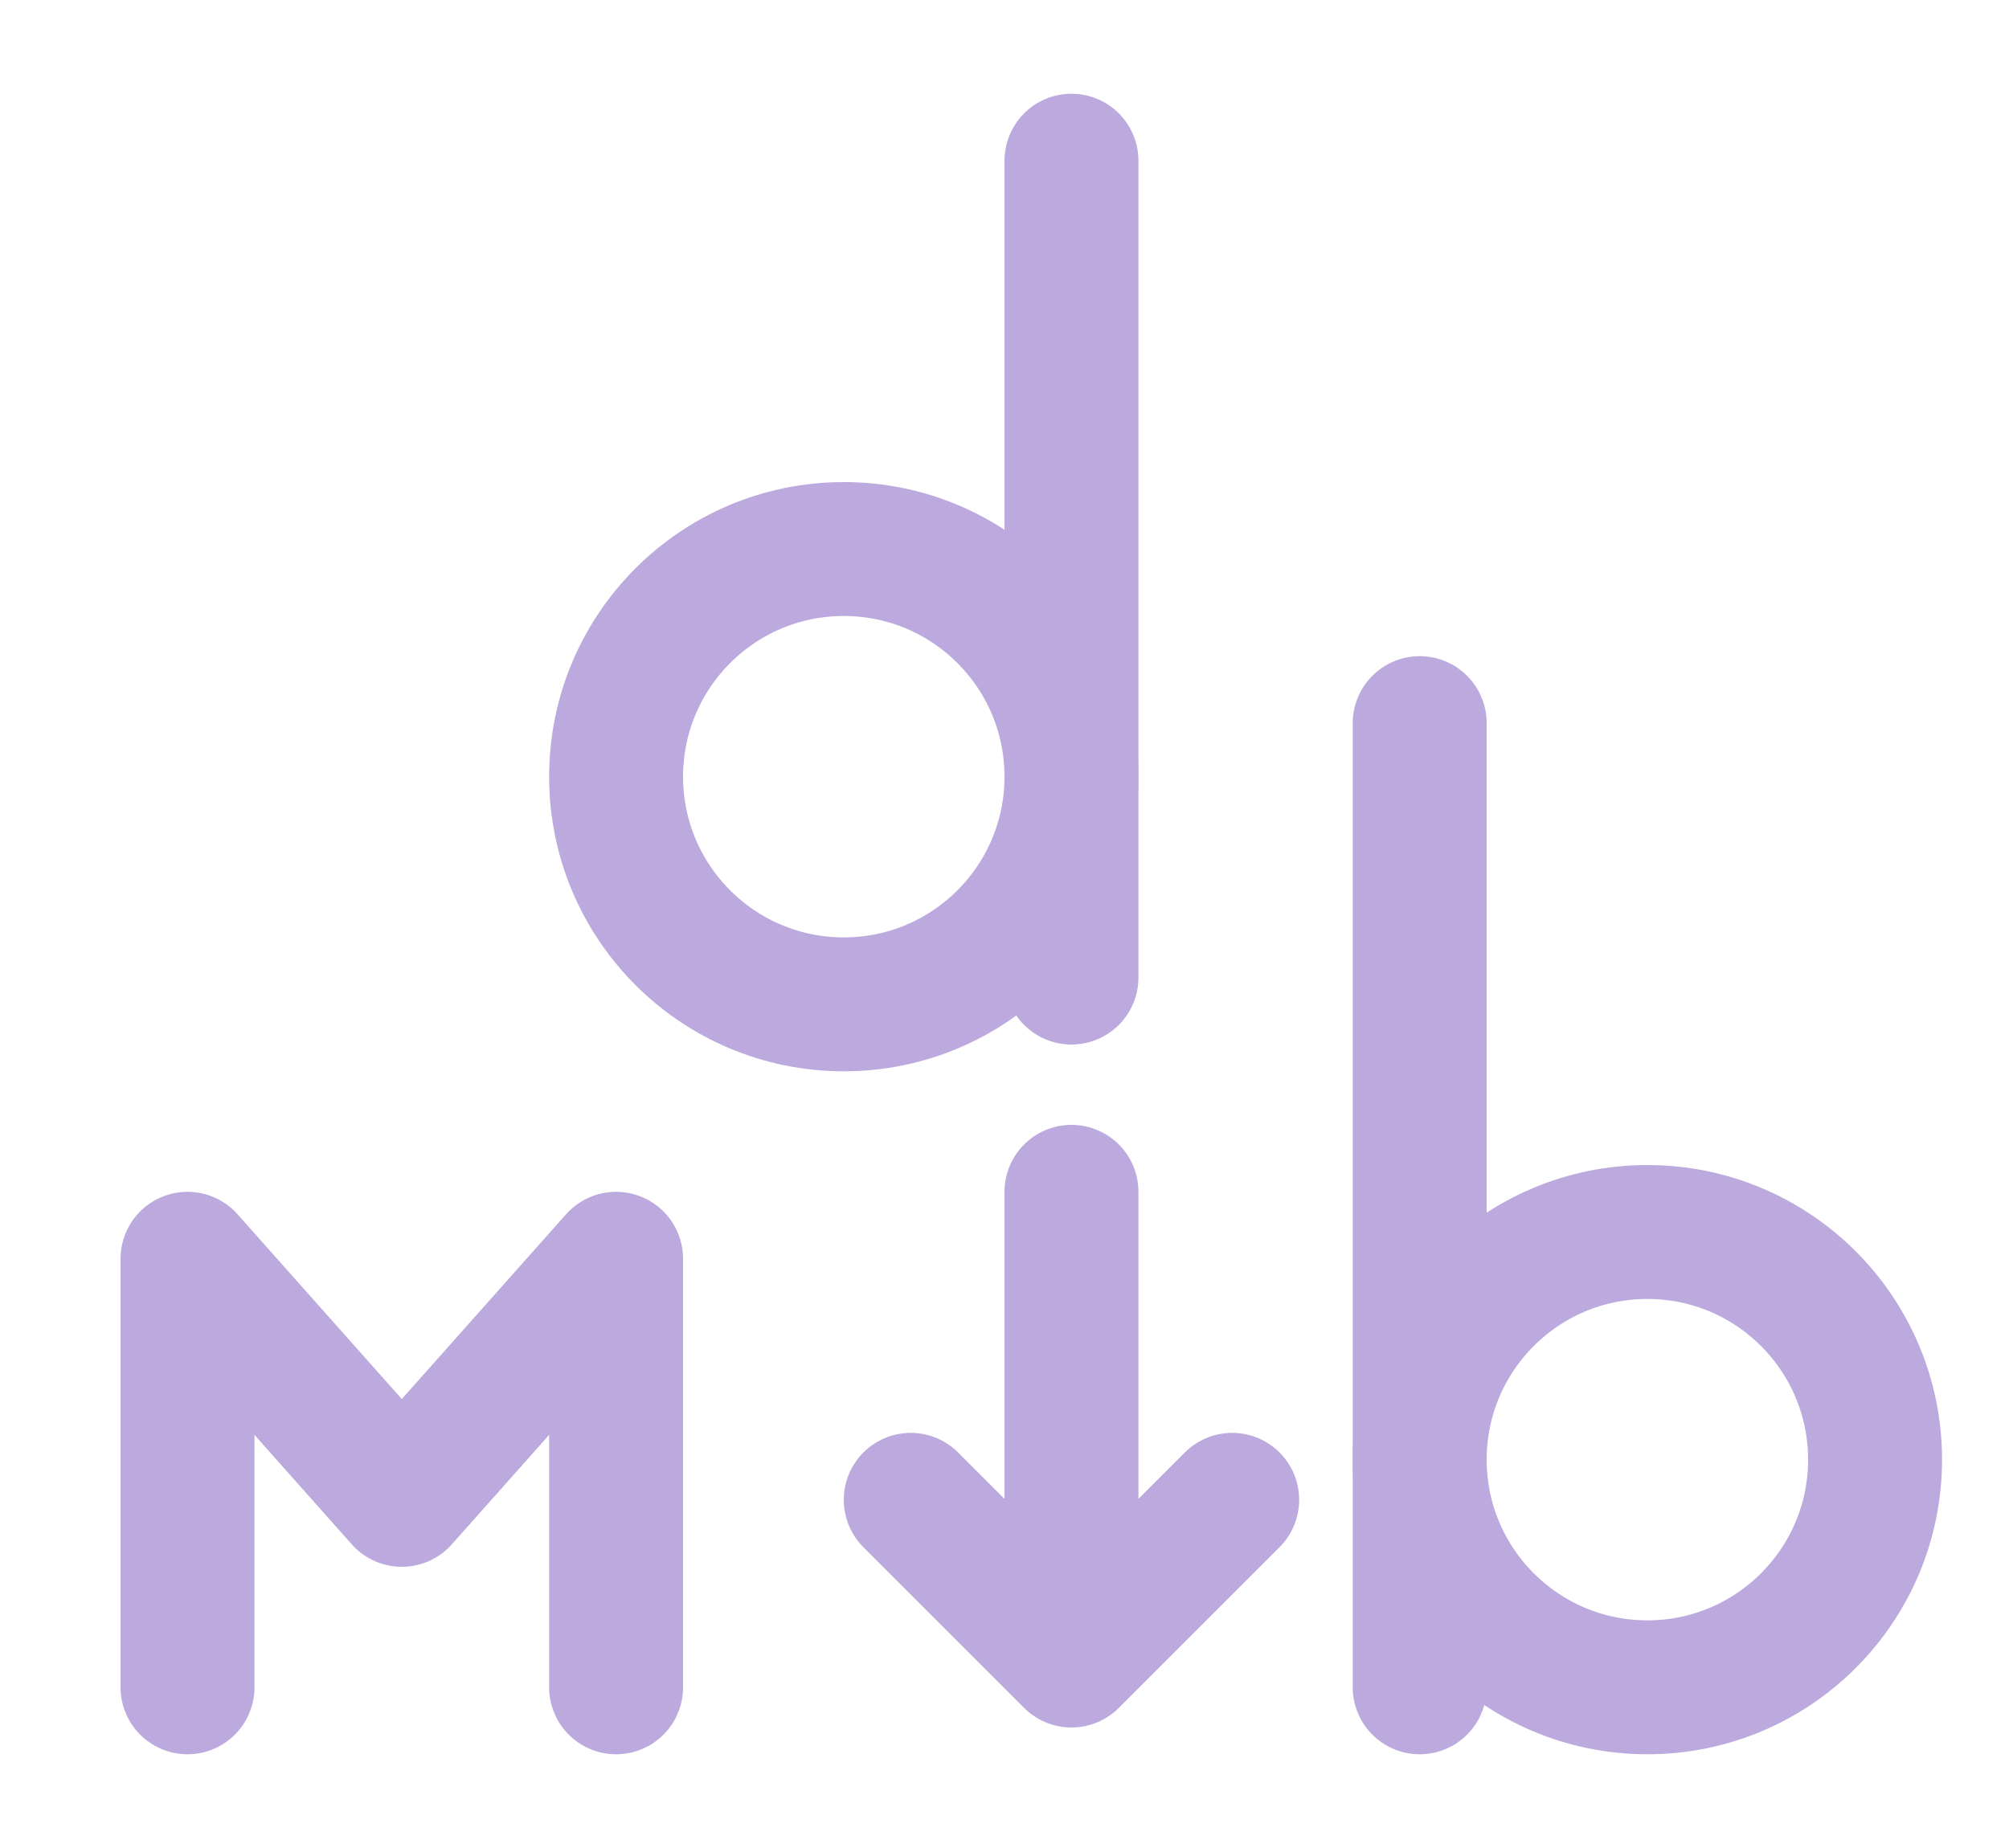
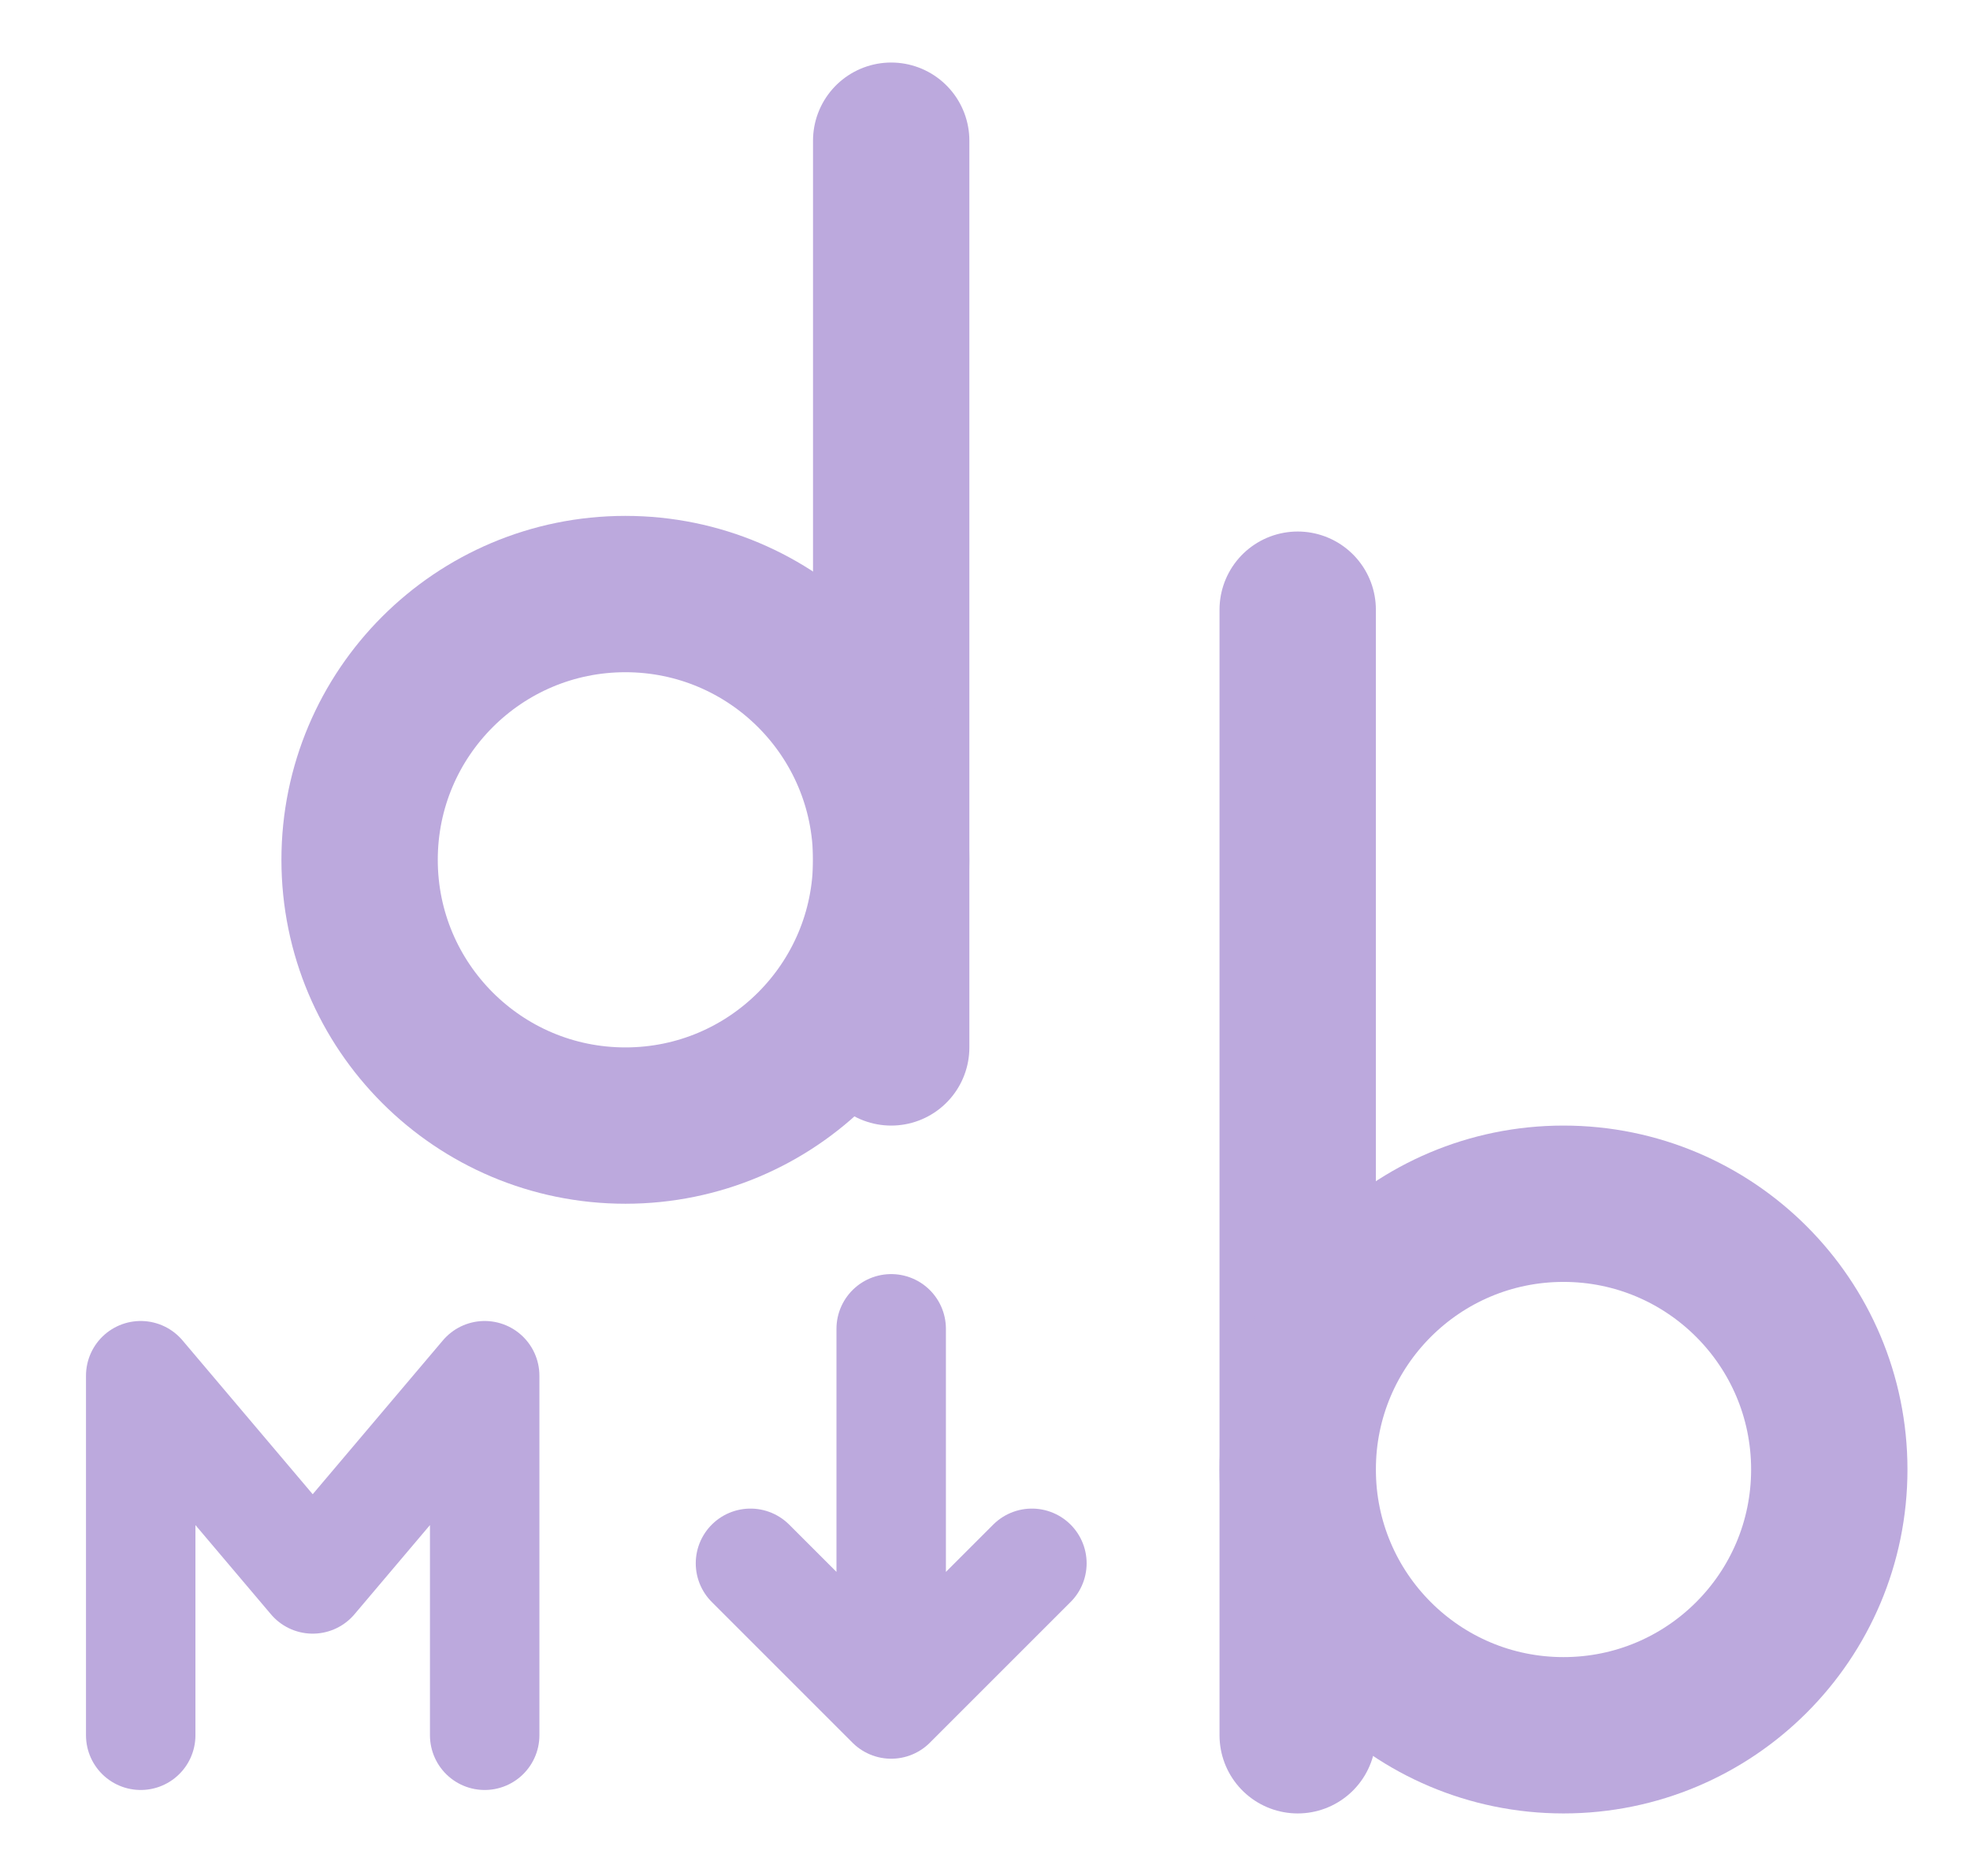
- <svg xmlns="http://www.w3.org/2000/svg" viewBox="4 4 150 138" fill="none" stroke="#bca9dd" stroke-width="10" stroke-linecap="round" stroke-linejoin="round">
-   <path d="M18 130V98l16 18 16-18v32" />
-   <path d="M84 16v61" />
-   <circle cx="67" cy="62" r="17" />
-   <path d="M84 93v35M72 116l12 12 12-12" />
+ <svg xmlns="http://www.w3.org/2000/svg" viewBox="27 19 126 120" fill="none" stroke="#bca9dd" stroke-width="10" stroke-linecap="round" stroke-linejoin="round">
+   <path d="M36 130V107l11 13 11-13v23" stroke-width="7" />
+   <path d="M84 28v58" />
+   <circle cx="67" cy="74" r="17" />
+   <path d="M84 104v24M75 119l9 9 9-9" stroke-width="7" />
  <path d="M110 58v72" />
  <circle cx="127" cy="113" r="17" />
</svg>
